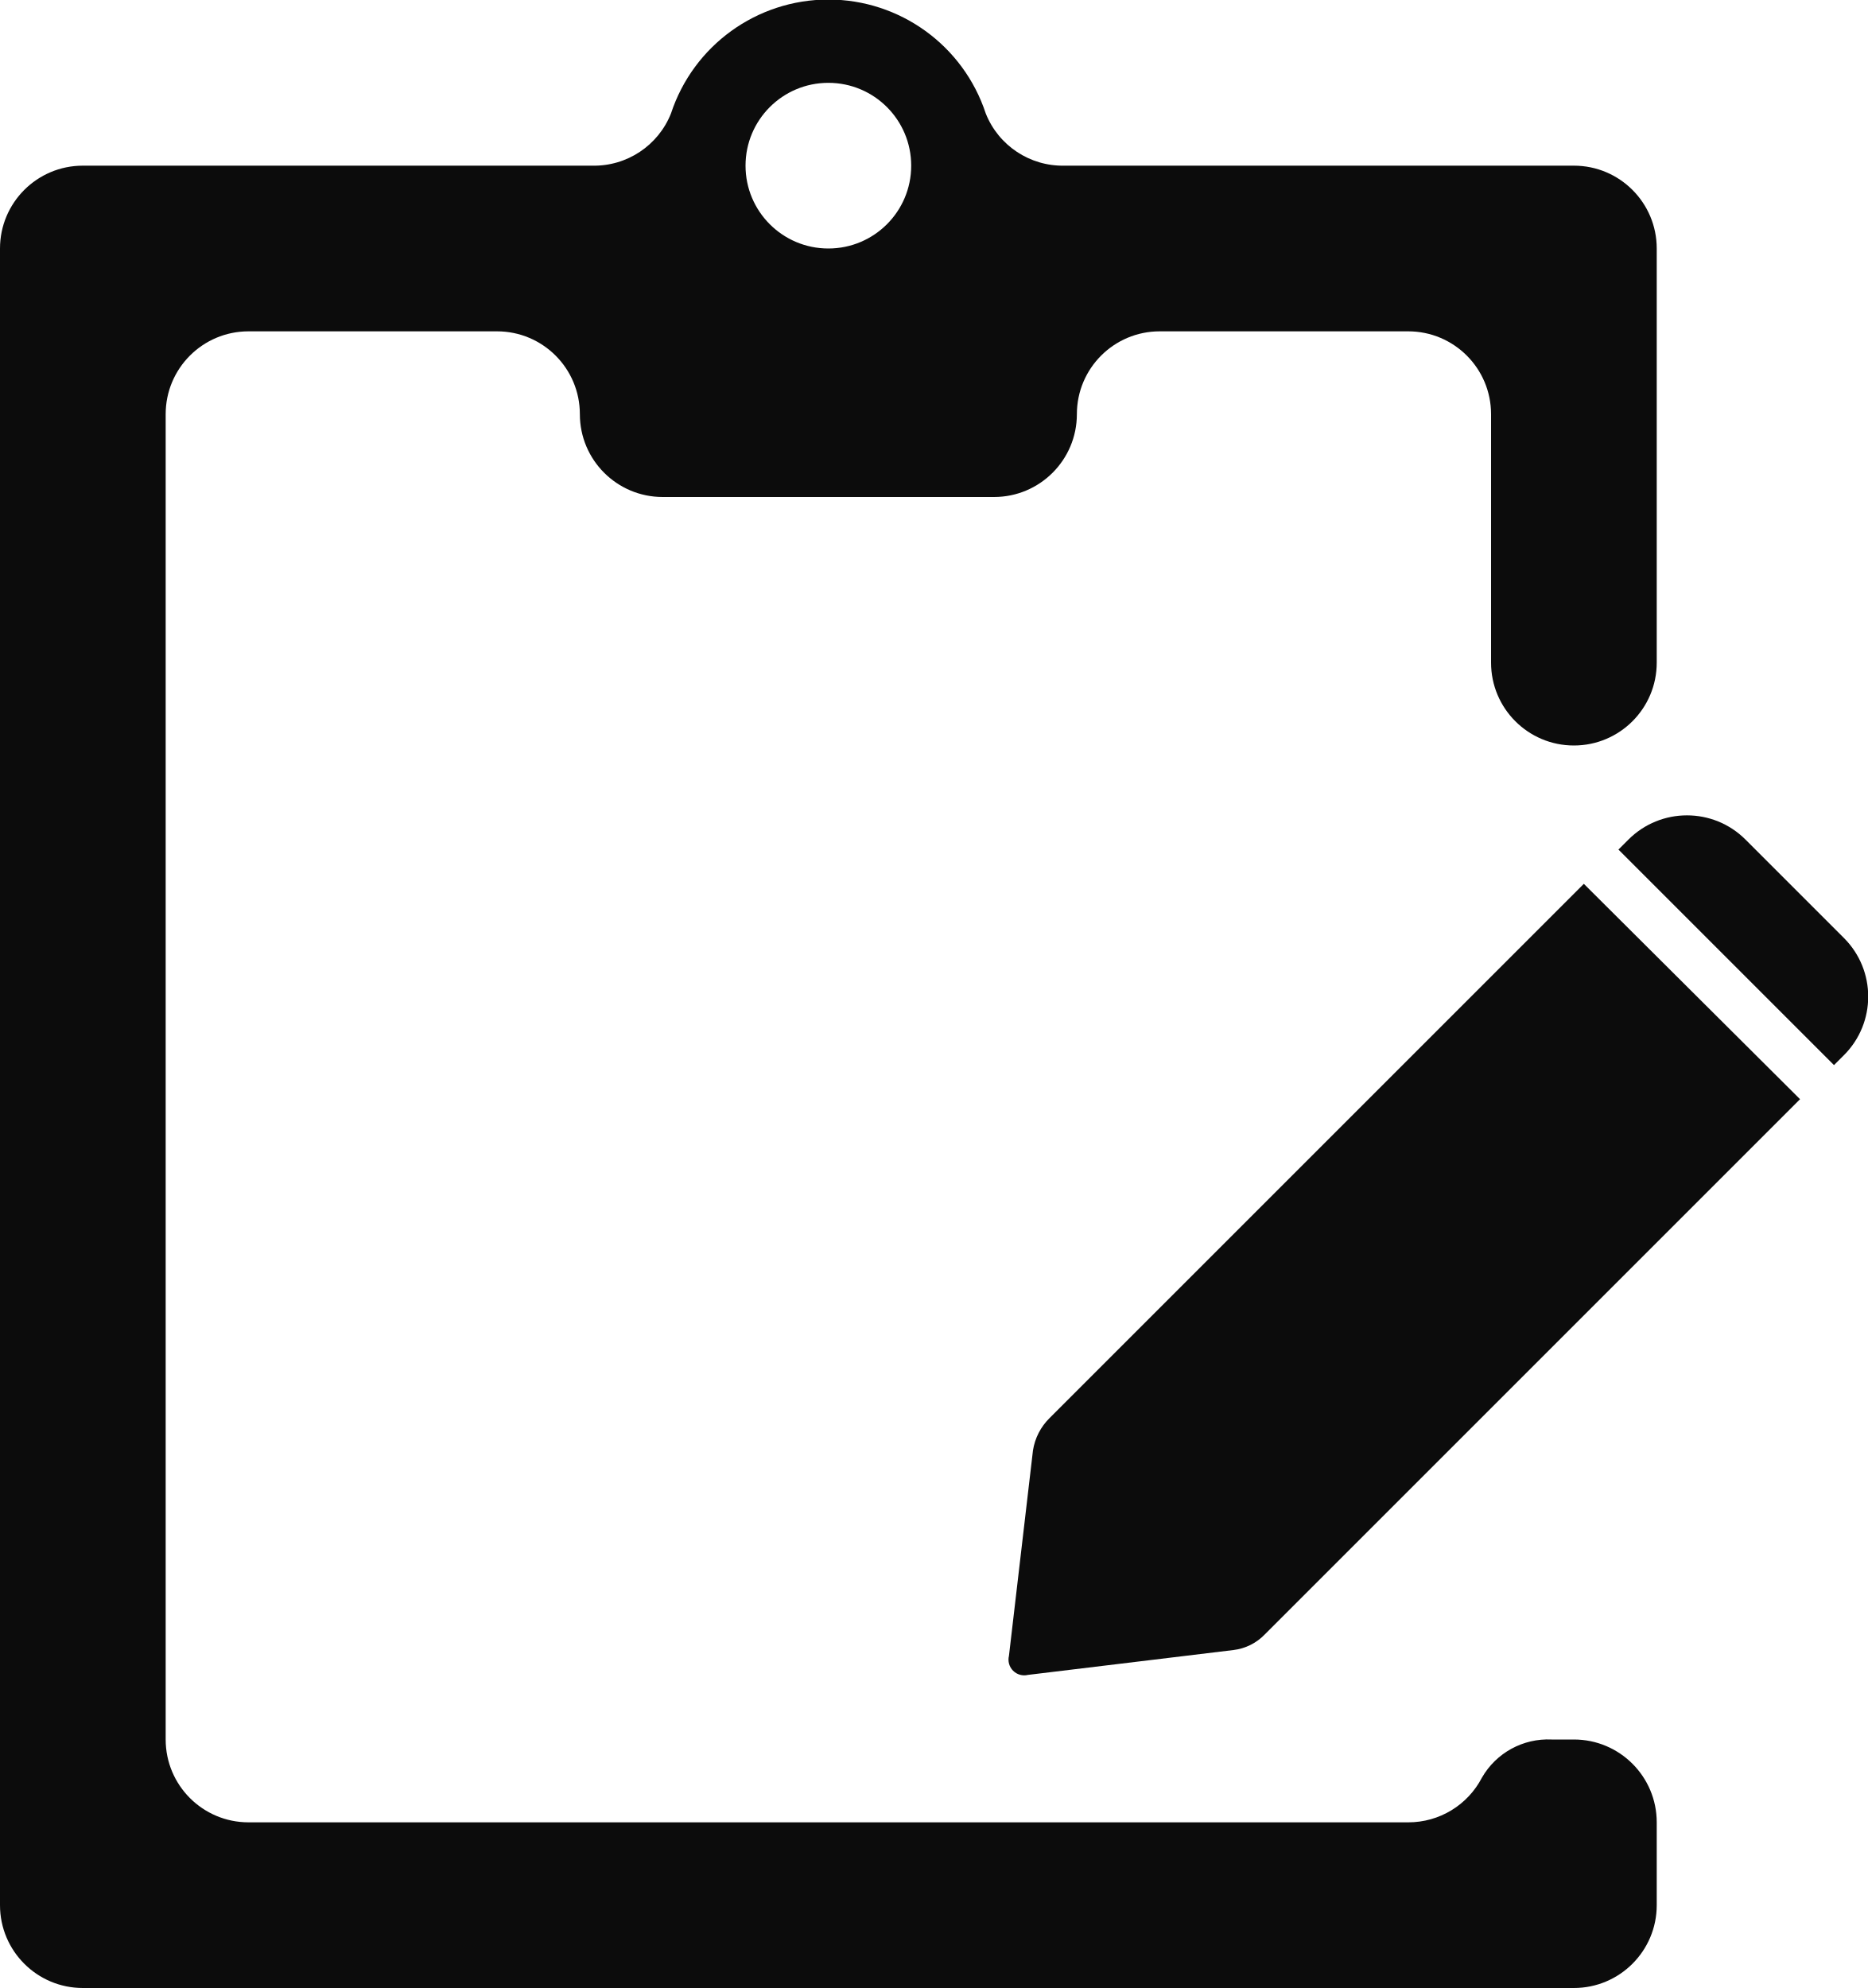
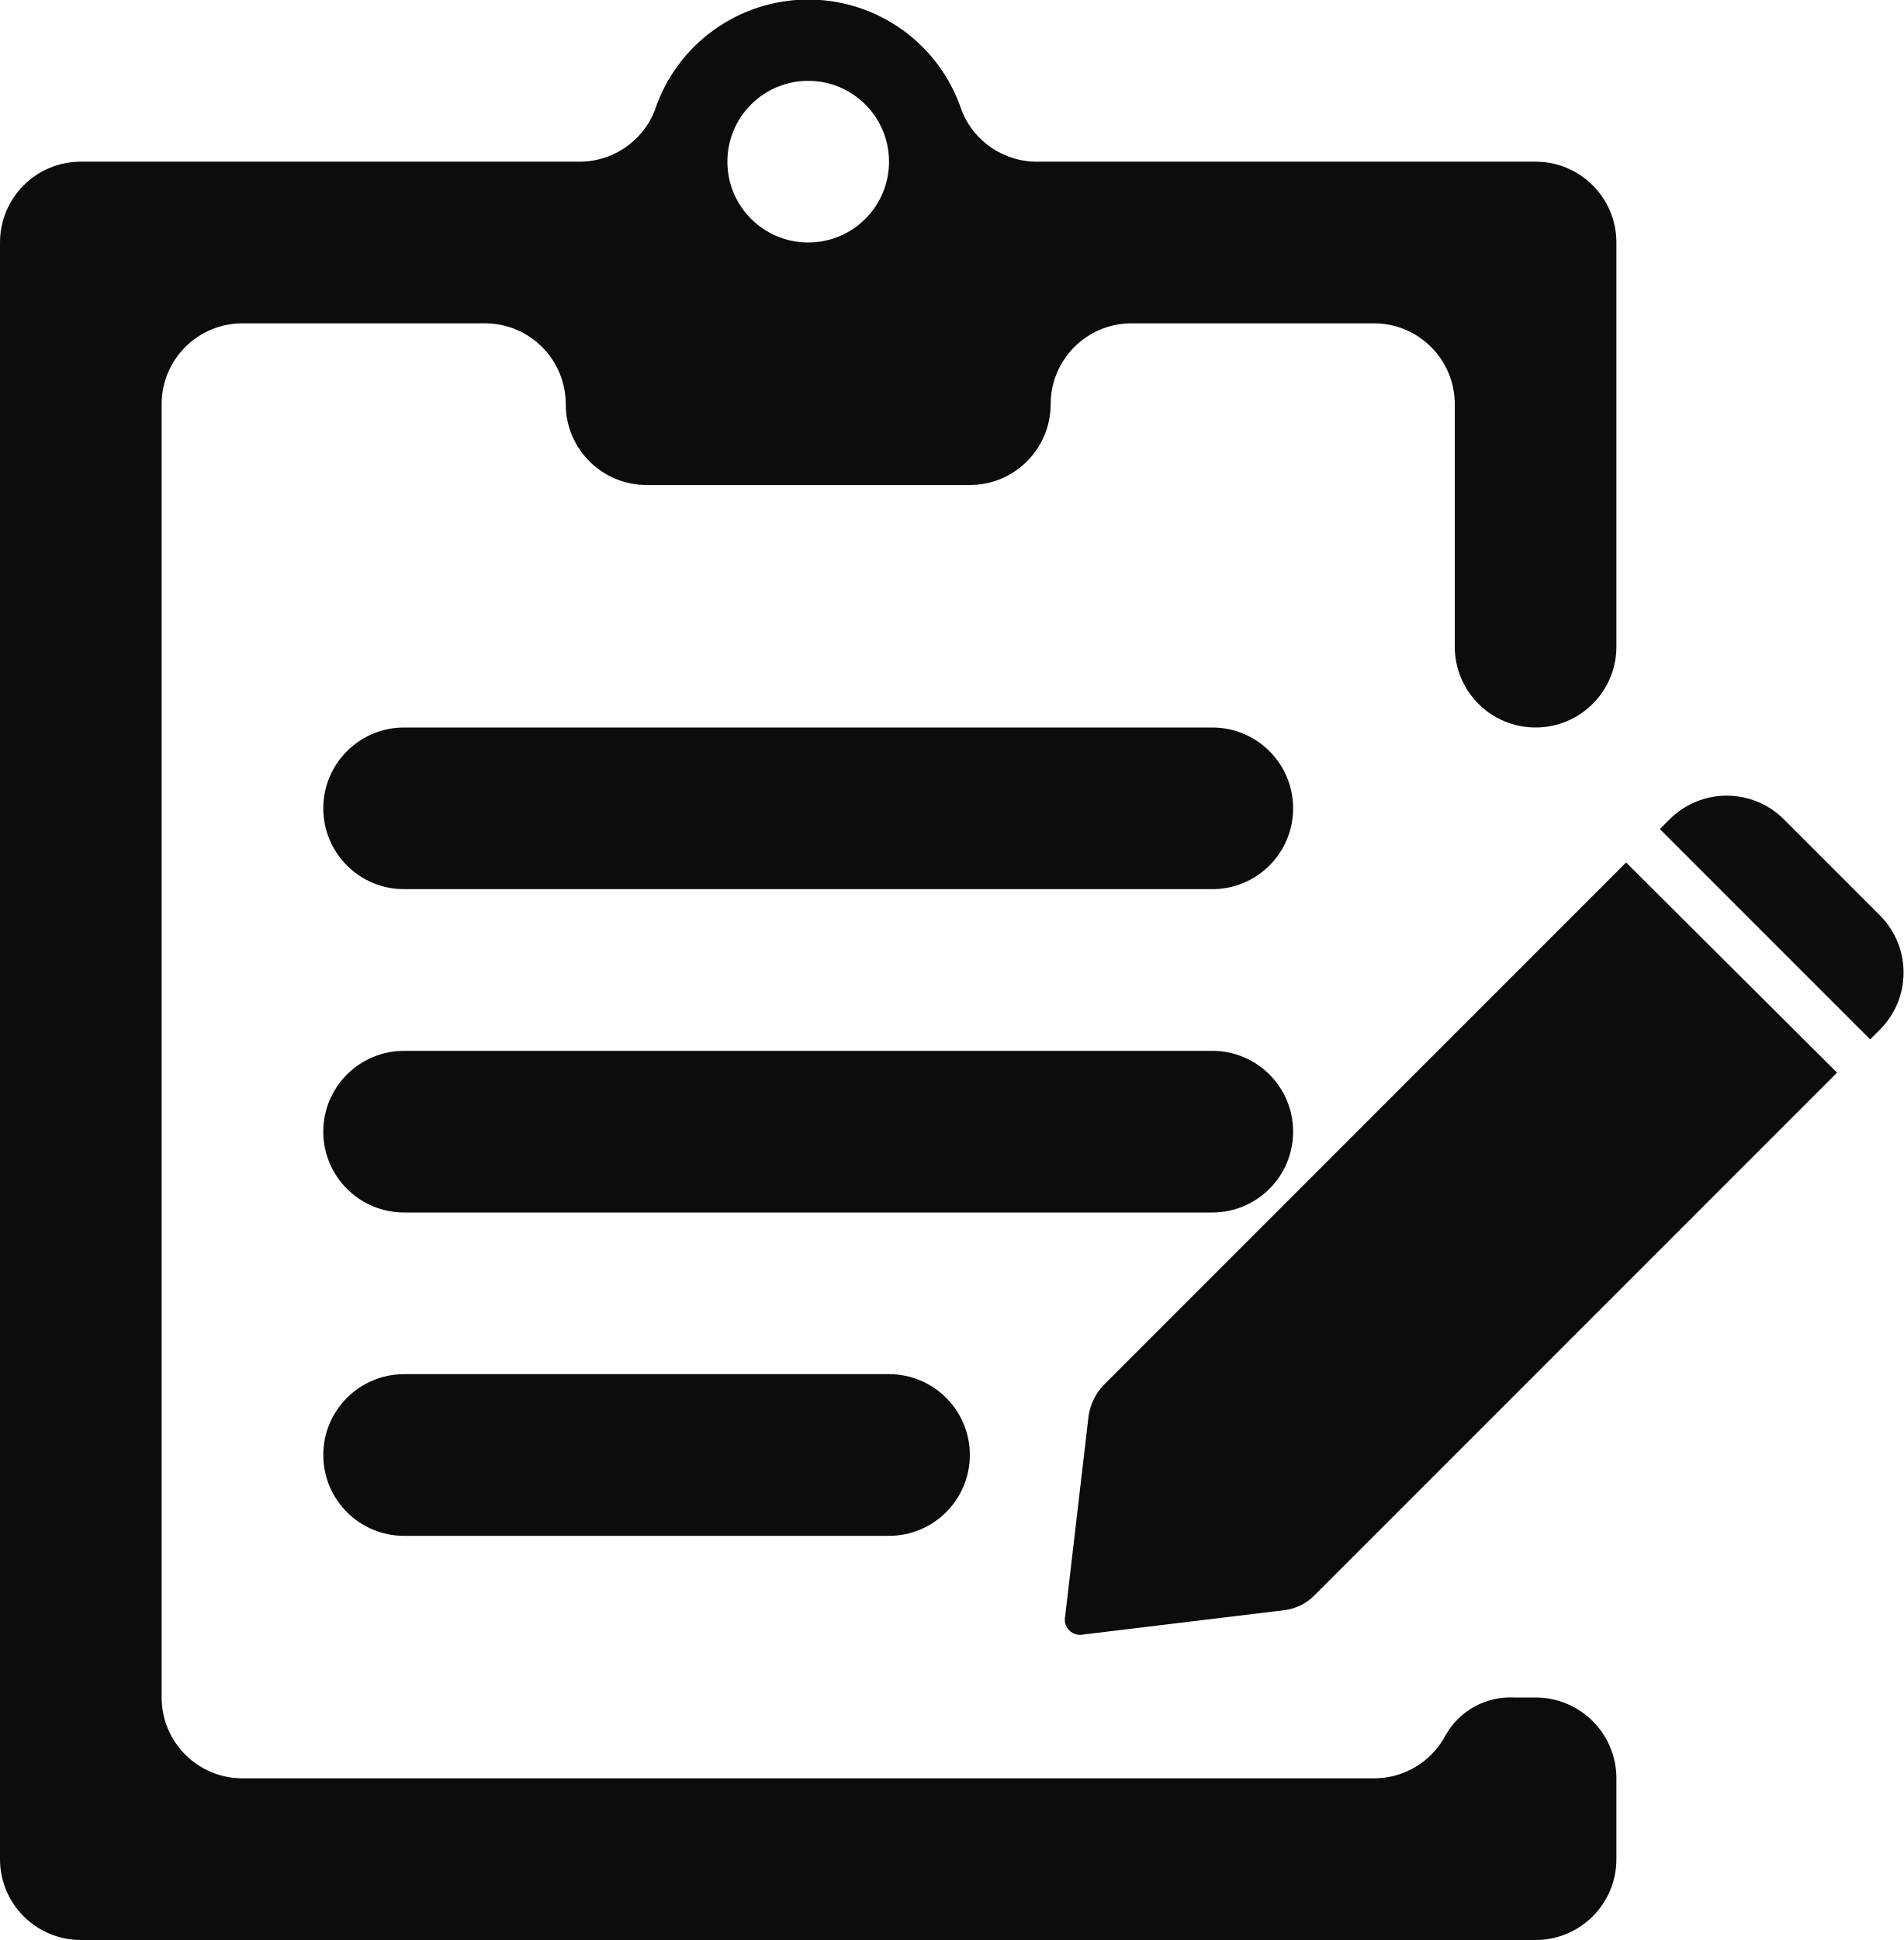
- <svg xmlns="http://www.w3.org/2000/svg" width="22.55" height="24" viewBox="0 0 22.55 24">
+ <svg xmlns="http://www.w3.org/2000/svg" width="23.55" height="24" viewBox="0 0 23.55 24">
  <defs>
    <style>.a{fill:#0c0c0c;}</style>
  </defs>
-   <path class="a" d="M15.89,19.92l-2.48.3a.19.19,0,0,1-.23-.23l.29-2.48a.7.7,0,0,1,.2-.39l6.45-6.45,2.61,2.6-6.46,6.46A.63.63,0,0,1,15.89,19.92Z" transform="translate(-1)" />
-   <path class="a" d="M21.41,10.56h1.68a1,1,0,0,1,1,1v.17a0,0,0,0,1,0,0H20.41a0,0,0,0,1,0,0v-.17A1,1,0,0,1,21.41,10.56Z" transform="translate(13.4 -12.47) rotate(45)" />
-   <path class="a" d="M21,8V3a1,1,0,0,0-1-1H13.85a1,1,0,0,1-.95-.63,2,2,0,0,0-3.8,0A1,1,0,0,1,8.15,2H2A1,1,0,0,0,1,3V23a1,1,0,0,0,1,1H20a1,1,0,0,0,1-1V22a1,1,0,0,0-1-1h-.27a.92.92,0,0,0-.84.46A1,1,0,0,1,18,22H4a1,1,0,0,1-1-1V5A1,1,0,0,1,4,4H7A1,1,0,0,1,8,5,1,1,0,0,0,9,6h4a1,1,0,0,0,1-1,1,1,0,0,1,1-1h3a1,1,0,0,1,1,1V8a1,1,0,0,0,1,1h0A1,1,0,0,0,21,8ZM11,3a1,1,0,1,1,1-1A1,1,0,0,1,11,3Z" transform="translate(-1)" />
+   <path class="a" d="M15.89,19.92l-2.48.3a.19.19,0,0,1-.23-.23l.29-2.48a.7.7,0,0,1,.2-.39l6.45-6.45,2.61,2.6-6.46,6.46A.63.63,0,0,1,15.89,19.92Z" />
+   <path class="a" d="M21.41,10.56h1.68a1,1,0,0,1,1,1v.17a0,0,0,0,1,0,0H20.41a0,0,0,0,1,0,0v-.17A1,1,0,0,1,21.41,10.56Z" transform="translate(14.4 -12.47) rotate(45)" />
+   <path class="a" d="M20,8V3a1,1,0,0,0-1-1H12.85a1,1,0,0,1-.95-.63,2,2,0,0,0-3.8,0A1,1,0,0,1,7.15,2H1A1,1,0,0,0,0,3V23a1,1,0,0,0,1,1H19a1,1,0,0,0,1-1V22a1,1,0,0,0-1-1h-.27a.92.92,0,0,0-.84.46A1,1,0,0,1,17,22H3a1,1,0,0,1-1-1V5A1,1,0,0,1,3,4H6A1,1,0,0,1,7,5,1,1,0,0,0,8,6h4a1,1,0,0,0,1-1,1,1,0,0,1,1-1h3a1,1,0,0,1,1,1V8a1,1,0,0,0,1,1h0A1,1,0,0,0,20,8ZM10,3a1,1,0,1,1,1-1A1,1,0,0,1,10,3Z" />
+   <rect class="a" x="4" y="9" width="12" height="2" rx="1" />
+   <rect class="a" x="4" y="13" width="12" height="2" rx="1" />
+   <rect class="a" x="4" y="17" width="8" height="2" rx="1" />
</svg>
